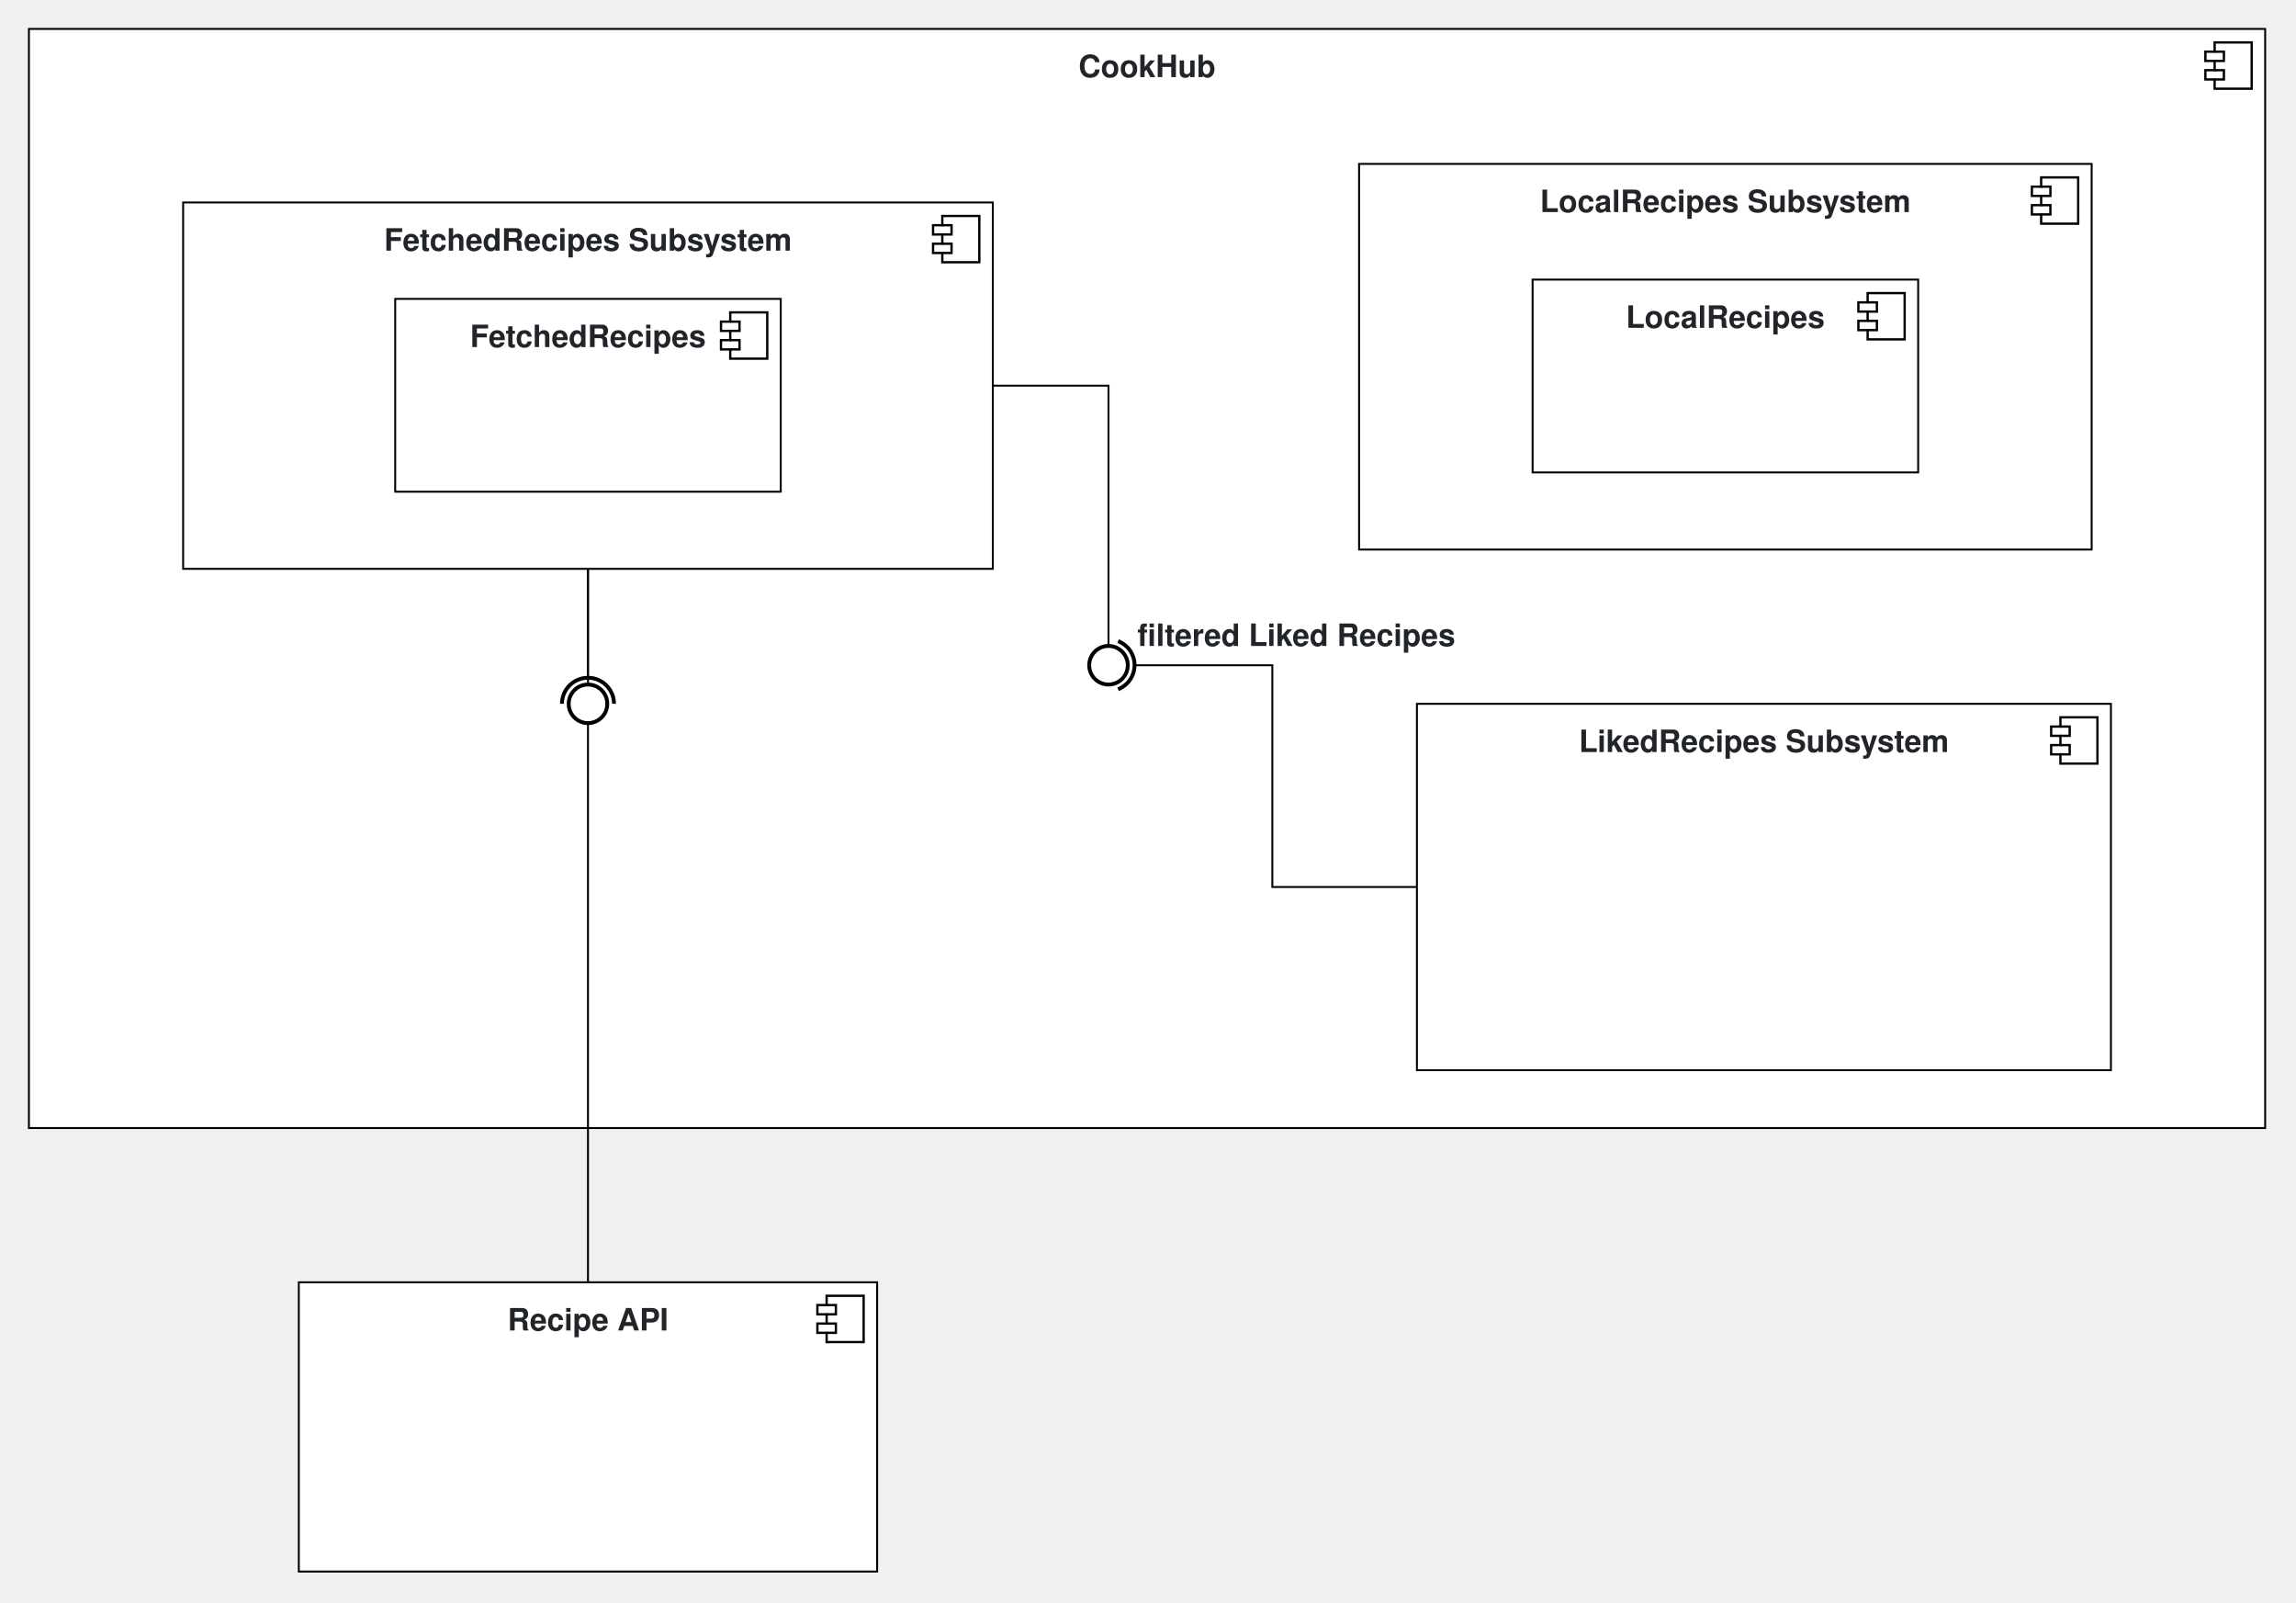
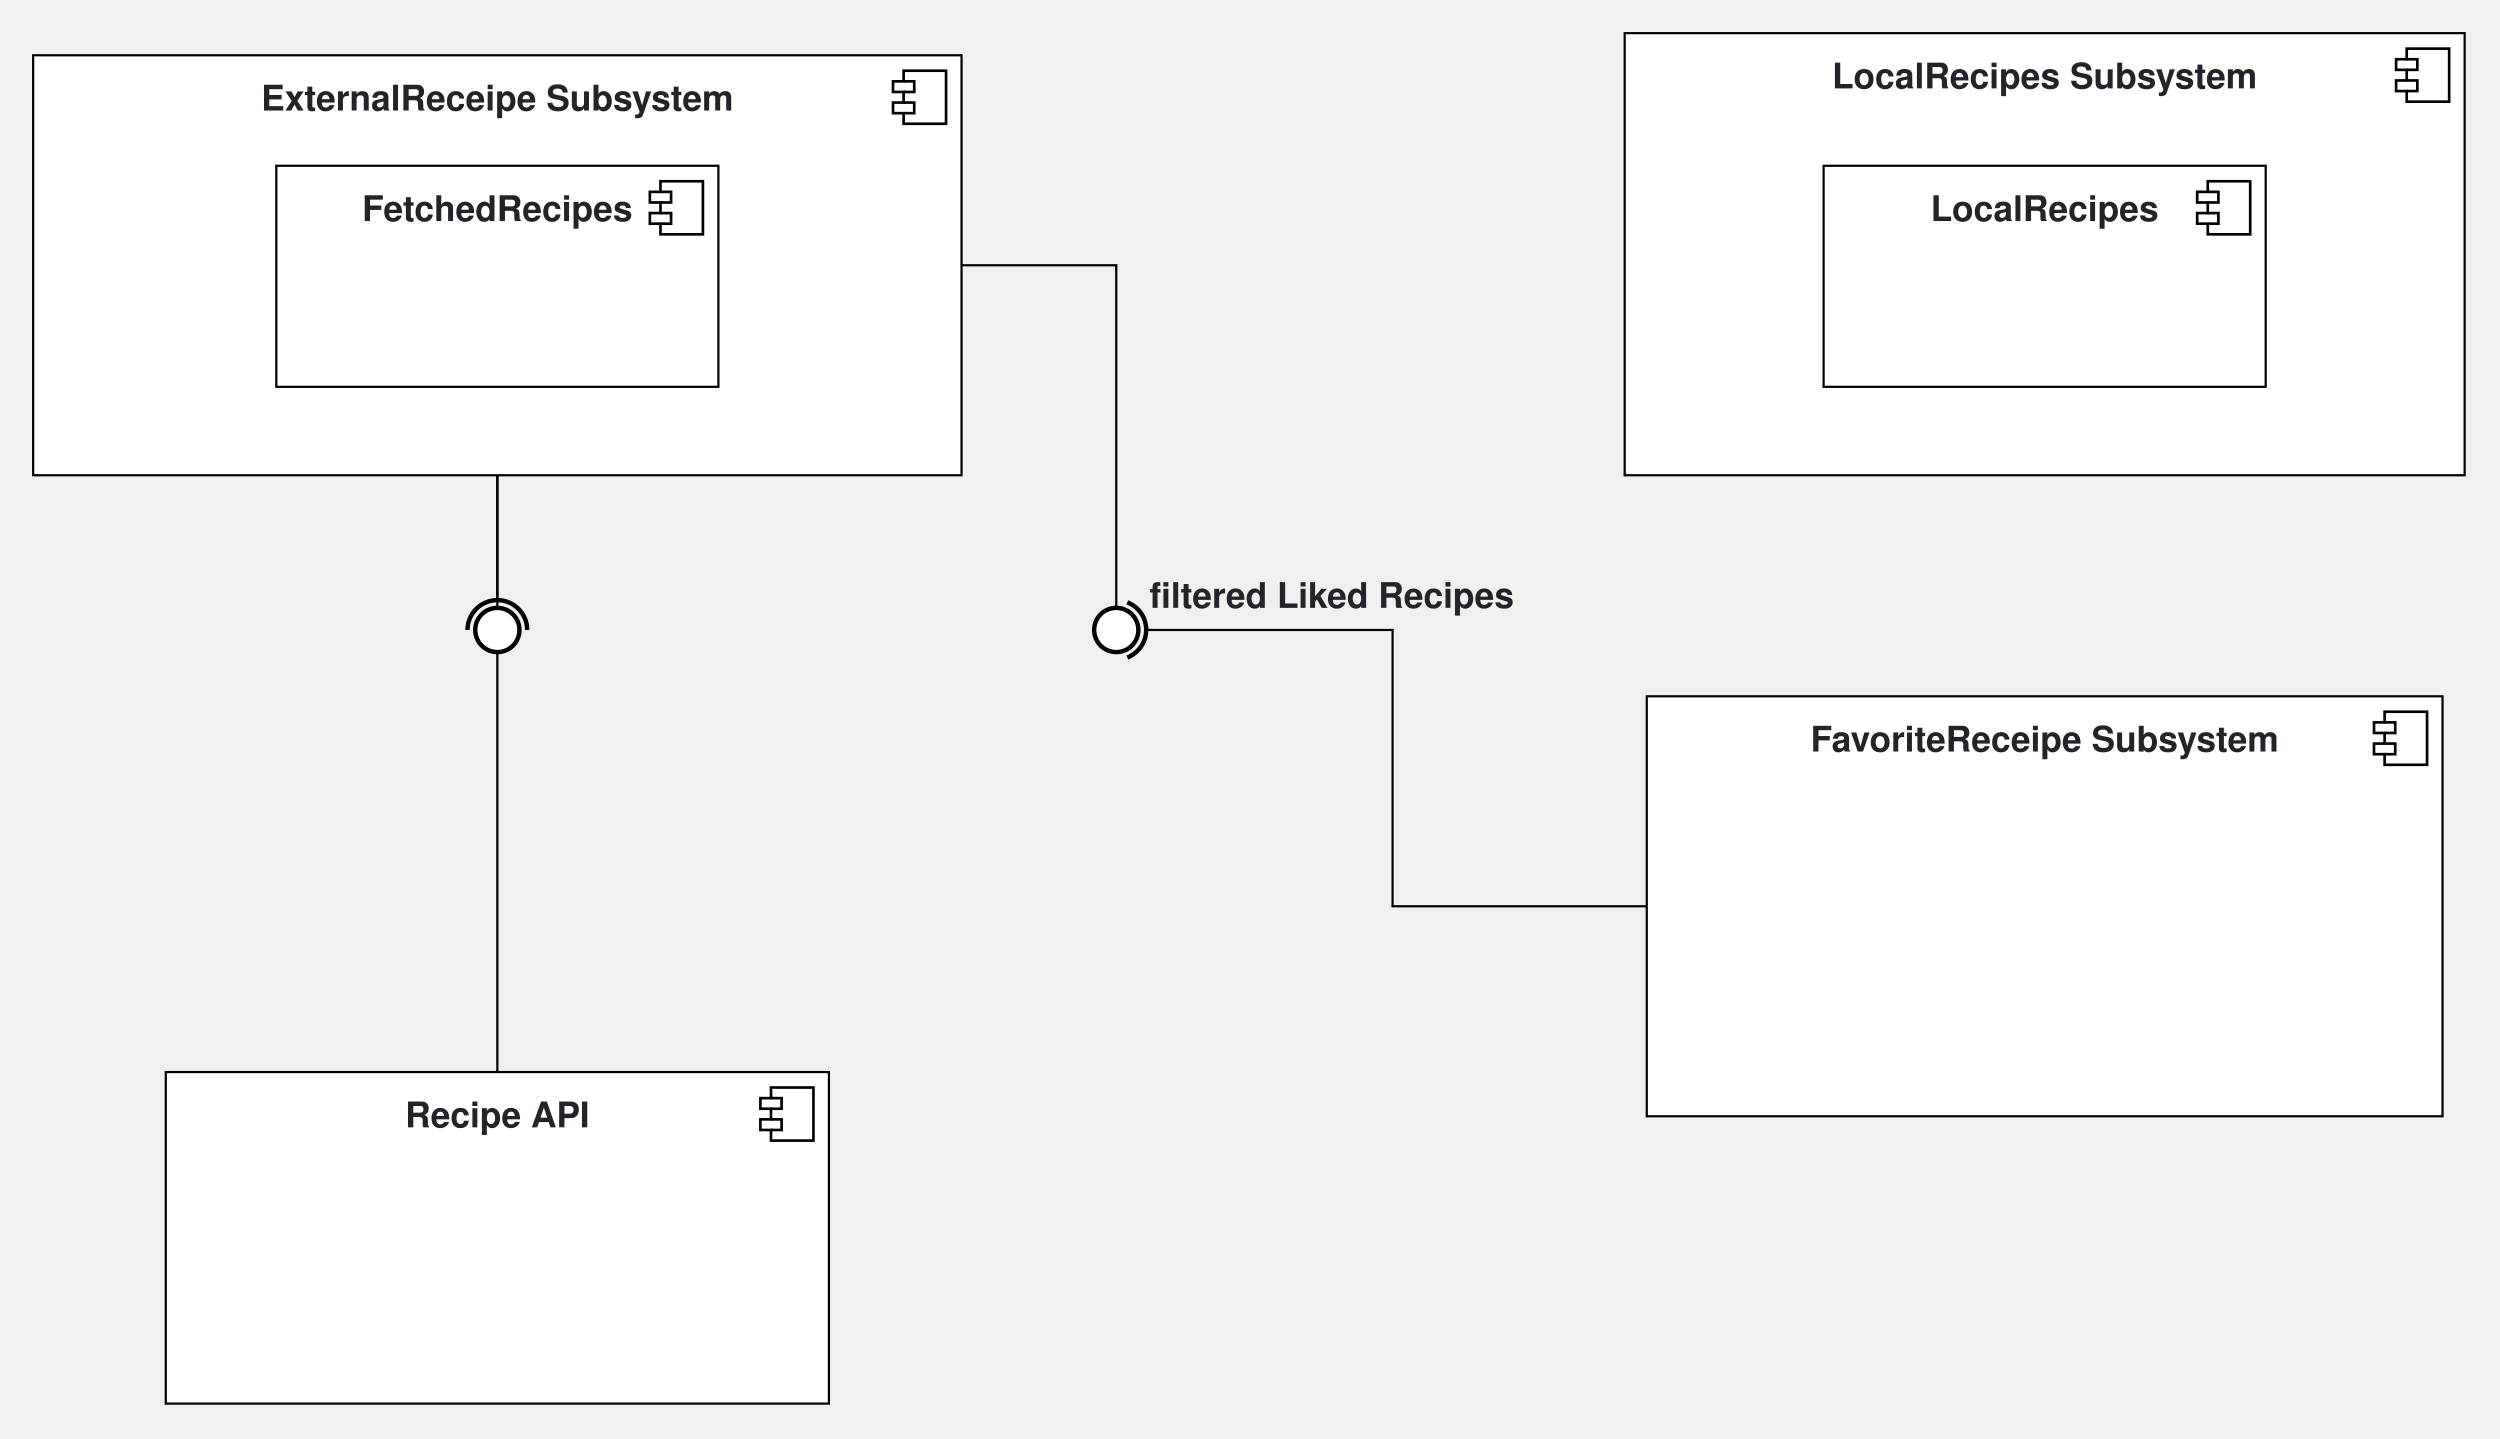
- <svg xmlns="http://www.w3.org/2000/svg" width="1191" height="831" fill="#ffffff">
+ <svg xmlns="http://www.w3.org/2000/svg" width="1131" height="651" fill="#ffffff">
  <defs>
    <style>
  text {
    fill: #212529;
    font-family: Helvetica Neue, Helvetica, Arial, sans-serif;
    font-size: 16px;
  }

  marker, text {
    fill-opacity: 1;
  }

  * {
    overflow: visible;
  }
</style>
  </defs>
-   <svg x="15" y="15" width="1160" height="570" class="CookHub" fill="#ffffff">
+   <svg x="15" y="25" width="420" height="190" class="ExternalReceipe Subsystem" fill="#ffffff">
    <g data-cy="uml-component">
      <rect width="100%" height="100%" stroke="black" fill="white" class="sc-kAyceB ldFMTf" />
-       <text x="50%" y="25px" dominant-baseline="auto" text-anchor="middle" font-weight="bold" pointer-events="none">CookHub</text>
-       <g transform="translate(1129, 7)">
-         <path style="transform: scale(1);" d="M 4.8 0 L 24 0 L 24 24 L 4.8 24 L 4.8 19.2 L 0 19.2 L 0 14.4 L 4.8 14.4 L 4.8 9.6 L 0 9.6 L 0 4.8 L 4.8 4.8 Z" stroke-width="1.2" stroke-miterlimit="10" stroke="black" fill="white" class="sc-iGgWBj fYmGgq" />
-         <path style="transform: scale(1);" d="M 4.8 4.8 L 9.6 4.8 L 9.6 9.6 L 4.8 9.6 M 4.8 14.4 L 9.6 14.4 L 9.6 19.2 L 4.8 19.2" stroke-width="1.2" stroke-miterlimit="10" stroke="black" fill="none" class="sc-iGgWBj fKkjFz" />
-       </g>
-     </g>
-   </svg>
-   <svg x="95" y="105" width="420" height="190" class="FetchedRecipes Subsystem" fill="#ffffff">
-     <g data-cy="uml-component">
-       <rect width="100%" height="100%" stroke="black" fill="white" class="sc-kAyceB ldFMTf" />
-       <text x="50%" y="25px" dominant-baseline="auto" text-anchor="middle" font-weight="bold" pointer-events="none">FetchedRecipes Subsystem</text>
+       <text x="50%" y="25px" dominant-baseline="auto" text-anchor="middle" font-weight="bold" pointer-events="none">ExternalReceipe Subsystem</text>
      <g transform="translate(389, 7)">
        <path style="transform: scale(1);" d="M 4.8 0 L 24 0 L 24 24 L 4.8 24 L 4.8 19.2 L 0 19.2 L 0 14.4 L 4.8 14.4 L 4.8 9.6 L 0 9.6 L 0 4.8 L 4.8 4.8 Z" stroke-width="1.2" stroke-miterlimit="10" stroke="black" fill="white" class="sc-iGgWBj fYmGgq" />
        <path style="transform: scale(1);" d="M 4.8 4.8 L 9.6 4.8 L 9.6 9.6 L 4.8 9.6 M 4.8 14.4 L 9.6 14.4 L 9.6 19.2 L 4.8 19.2" stroke-width="1.2" stroke-miterlimit="10" stroke="black" fill="none" class="sc-iGgWBj fKkjFz" />
      </g>
    </g>
  </svg>
-   <svg x="205" y="155" width="200" height="100" class="FetchedRecipes" fill="#ffffff">
+   <svg x="125" y="75" width="200" height="100" class="FetchedRecipes" fill="#ffffff">
    <g data-cy="uml-component">
      <rect width="100%" height="100%" stroke="black" fill="white" class="sc-kAyceB ldFMTf" />
      <text x="50%" y="25px" dominant-baseline="auto" text-anchor="middle" font-weight="bold" pointer-events="none">FetchedRecipes</text>
      <g transform="translate(169, 7)">
        <path style="transform: scale(1);" d="M 4.8 0 L 24 0 L 24 24 L 4.8 24 L 4.8 19.2 L 0 19.2 L 0 14.4 L 4.8 14.4 L 4.8 9.6 L 0 9.6 L 0 4.8 L 4.8 4.8 Z" stroke-width="1.2" stroke-miterlimit="10" stroke="black" fill="white" class="sc-iGgWBj fYmGgq" />
        <path style="transform: scale(1);" d="M 4.8 4.8 L 9.6 4.8 L 9.6 9.6 L 4.8 9.6 M 4.8 14.4 L 9.6 14.4 L 9.6 19.2 L 4.8 19.2" stroke-width="1.2" stroke-miterlimit="10" stroke="black" fill="none" class="sc-iGgWBj fKkjFz" />
      </g>
    </g>
  </svg>
-   <svg x="705" y="85" width="380" height="200" class="LocalRecipes Subsystem" fill="#ffffff">
+   <svg x="735" y="15" width="380" height="200" class="LocalRecipes Subsystem" fill="#ffffff">
    <g data-cy="uml-component">
      <rect width="100%" height="100%" stroke="black" fill="white" class="sc-kAyceB ldFMTf" />
      <text x="50%" y="25px" dominant-baseline="auto" text-anchor="middle" font-weight="bold" pointer-events="none">LocalRecipes Subsystem</text>
      <g transform="translate(349, 7)">
        <path style="transform: scale(1);" d="M 4.8 0 L 24 0 L 24 24 L 4.8 24 L 4.8 19.2 L 0 19.2 L 0 14.4 L 4.8 14.4 L 4.8 9.6 L 0 9.6 L 0 4.8 L 4.8 4.8 Z" stroke-width="1.2" stroke-miterlimit="10" stroke="black" fill="white" class="sc-iGgWBj fYmGgq" />
        <path style="transform: scale(1);" d="M 4.8 4.8 L 9.6 4.8 L 9.6 9.6 L 4.8 9.6 M 4.8 14.4 L 9.6 14.4 L 9.6 19.2 L 4.8 19.2" stroke-width="1.2" stroke-miterlimit="10" stroke="black" fill="none" class="sc-iGgWBj fKkjFz" />
      </g>
    </g>
  </svg>
-   <svg x="795" y="145" width="200" height="100" class="LocalRecipes" fill="#ffffff">
+   <svg x="825" y="75" width="200" height="100" class="LocalRecipes" fill="#ffffff">
    <g data-cy="uml-component">
      <rect width="100%" height="100%" stroke="black" fill="white" class="sc-kAyceB ldFMTf" />
      <text x="50%" y="25px" dominant-baseline="auto" text-anchor="middle" font-weight="bold" pointer-events="none">LocalRecipes</text>
      <g transform="translate(169, 7)">
        <path style="transform: scale(1);" d="M 4.8 0 L 24 0 L 24 24 L 4.8 24 L 4.8 19.2 L 0 19.2 L 0 14.4 L 4.8 14.4 L 4.8 9.6 L 0 9.6 L 0 4.8 L 4.8 4.8 Z" stroke-width="1.2" stroke-miterlimit="10" stroke="black" fill="white" class="sc-iGgWBj fYmGgq" />
        <path style="transform: scale(1);" d="M 4.8 4.8 L 9.6 4.8 L 9.6 9.6 L 4.8 9.6 M 4.8 14.4 L 9.6 14.4 L 9.6 19.2 L 4.8 19.2" stroke-width="1.2" stroke-miterlimit="10" stroke="black" fill="none" class="sc-iGgWBj fKkjFz" />
      </g>
    </g>
  </svg>
-   <svg x="295" y="355" width="20" height="20" class="" fill="#ffffff">
+   <svg x="215" y="275" width="20" height="20" class="" fill="#ffffff">
    <g>
      <circle cx="50%" cy="50%" r="10" stroke-width="2" stroke="black" fill="white" class="sc-jXbUNg jnLokQ" />
      <text x="25px" dominant-baseline="auto" text-anchor="start" font-weight="bold" pointer-events="none" />
    </g>
  </svg>
-   <svg x="735" y="365" width="360" height="190" class="LikedRecipes Subsystem" fill="#ffffff">
+   <svg x="745" y="315" width="360" height="190" class="FavoriteReceipe Subsystem" fill="#ffffff">
    <g data-cy="uml-component">
      <rect width="100%" height="100%" stroke="black" fill="white" class="sc-kAyceB ldFMTf" />
-       <text x="50%" y="25px" dominant-baseline="auto" text-anchor="middle" font-weight="bold" pointer-events="none">LikedRecipes Subsystem</text>
+       <text x="50%" y="25px" dominant-baseline="auto" text-anchor="middle" font-weight="bold" pointer-events="none">FavoriteReceipe Subsystem</text>
      <g transform="translate(329, 7)">
        <path style="transform: scale(1);" d="M 4.8 0 L 24 0 L 24 24 L 4.8 24 L 4.8 19.2 L 0 19.2 L 0 14.4 L 4.8 14.4 L 4.8 9.6 L 0 9.6 L 0 4.8 L 4.8 4.8 Z" stroke-width="1.2" stroke-miterlimit="10" stroke="black" fill="white" class="sc-iGgWBj fYmGgq" />
        <path style="transform: scale(1);" d="M 4.8 4.8 L 9.6 4.8 L 9.6 9.6 L 4.8 9.6 M 4.8 14.4 L 9.6 14.4 L 9.6 19.2 L 4.8 19.2" stroke-width="1.2" stroke-miterlimit="10" stroke="black" fill="none" class="sc-iGgWBj fKkjFz" />
      </g>
    </g>
  </svg>
-   <svg x="565" y="335" width="20" height="20" class="filtered Liked Recipes" fill="#ffffff">
+   <svg x="495" y="275" width="20" height="20" class="filtered Liked Recipes" fill="#ffffff">
    <g>
      <circle cx="50%" cy="50%" r="10" stroke-width="2" stroke="black" fill="white" class="sc-jXbUNg jnLokQ" />
      <text x="25px" dominant-baseline="auto" text-anchor="start" font-weight="bold" pointer-events="none">filtered Liked Recipes</text>
    </g>
  </svg>
-   <svg x="155" y="665" width="300" height="150" class="Recipe API" fill="#ffffff">
+   <svg x="75" y="485" width="300" height="150" class="Recipe API" fill="#ffffff">
    <g data-cy="uml-component">
      <rect width="100%" height="100%" stroke="black" fill="white" class="sc-kAyceB ldFMTf" />
      <text x="50%" y="25px" dominant-baseline="auto" text-anchor="middle" font-weight="bold" pointer-events="none">Recipe API</text>
      <g transform="translate(269, 7)">
        <path style="transform: scale(1);" d="M 4.8 0 L 24 0 L 24 24 L 4.8 24 L 4.8 19.2 L 0 19.2 L 0 14.4 L 4.8 14.4 L 4.8 9.6 L 0 9.6 L 0 4.8 L 4.8 4.8 Z" stroke-width="1.2" stroke-miterlimit="10" stroke="black" fill="white" class="sc-iGgWBj fYmGgq" />
        <path style="transform: scale(1);" d="M 4.8 4.8 L 9.6 4.8 L 9.6 9.6 L 4.8 9.6 M 4.8 14.4 L 9.6 14.4 L 9.6 19.2 L 4.8 19.2" stroke-width="1.2" stroke-miterlimit="10" stroke="black" fill="none" class="sc-iGgWBj fKkjFz" />
      </g>
    </g>
  </svg>
-   <svg x="305" y="295" width="1" height="60" class="" fill="#ffffff">
+   <svg x="225" y="215" width="1" height="60" class="" fill="#ffffff">
    <g>
      <polyline points="0 60,0 20,0 40,0 0" stroke="black" fill="none" class="sc-dcJsrY byrzoU" />
    </g>
  </svg>
-   <svg x="305" y="375" width="1" height="290" class="" fill="#ffffff">
+   <svg x="225" y="295" width="1" height="190" class="" fill="#ffffff">
    <g>
-       <polyline points="0 0,0 290" stroke="black" fill="none" class="sc-dcJsrY byrzoU" />
+       <polyline points="0 0,0 190" stroke="black" fill="none" class="sc-dcJsrY byrzoU" />
    </g>
  </svg>
-   <svg x="292" y="295" width="27" height="74" class="" fill="#ffffff">
+   <svg x="212" y="215" width="27" height="74" class="" fill="#ffffff">
    <g>
      <marker id="marker-745f6df3-74c6-4923-ae5f-06d04fcec2c5" viewBox="0 0 27 27" markerWidth="27" markerHeight="27" refX="0" refY="0" orient="auto" markerUnits="strokeWidth">
        <path d="M 13 -13.5 a 1 1 0 0 0 0 27" stroke-width="2" stroke="black" fill="none" class="sc-iGgWBj fKkjFz" />
      </marker>
      <polyline points="13 0,13 40,13 20,13 57" stroke-width="1" marker-end="url(#marker-745f6df3-74c6-4923-ae5f-06d04fcec2c5)" stroke="black" fill="none" class="sc-dcJsrY byrzoU" />
    </g>
  </svg>
-   <svg x="515" y="200" width="60" height="135" class="" fill="#ffffff">
+   <svg x="435" y="120" width="70" height="155" class="" fill="#ffffff">
    <g>
-       <polyline points="0 0,60 0,60 135" stroke="black" fill="none" class="sc-dcJsrY byrzoU" />
+       <polyline points="0 0,70 0,70 155" stroke="black" fill="none" class="sc-dcJsrY byrzoU" />
    </g>
  </svg>
-   <svg x="572" y="332" width="163" height="128" class="" fill="#ffffff">
+   <svg x="502" y="272" width="243" height="138" class="" fill="#ffffff">
    <g>
      <marker id="marker-8652f933-118d-4a3a-aa26-3b068a675f15" viewBox="0 0 27 27" markerWidth="27" markerHeight="27" refX="0" refY="0" orient="auto" markerUnits="strokeWidth">
        <path d="M 8 -12.5 C -3.5 -7.5 -3.3 7.9 8 12.5" stroke-width="2" stroke="black" fill="none" class="sc-iGgWBj fKkjFz" />
      </marker>
-       <polyline points="163 128,88 128,88 13,16 13" stroke-width="1" marker-end="url(#marker-8652f933-118d-4a3a-aa26-3b068a675f15)" stroke="black" fill="none" class="sc-dcJsrY byrzoU" />
+       <polyline points="243 138,128 138,128 13,16 13" stroke-width="1" marker-end="url(#marker-8652f933-118d-4a3a-aa26-3b068a675f15)" stroke="black" fill="none" class="sc-dcJsrY byrzoU" />
    </g>
  </svg>
</svg>
